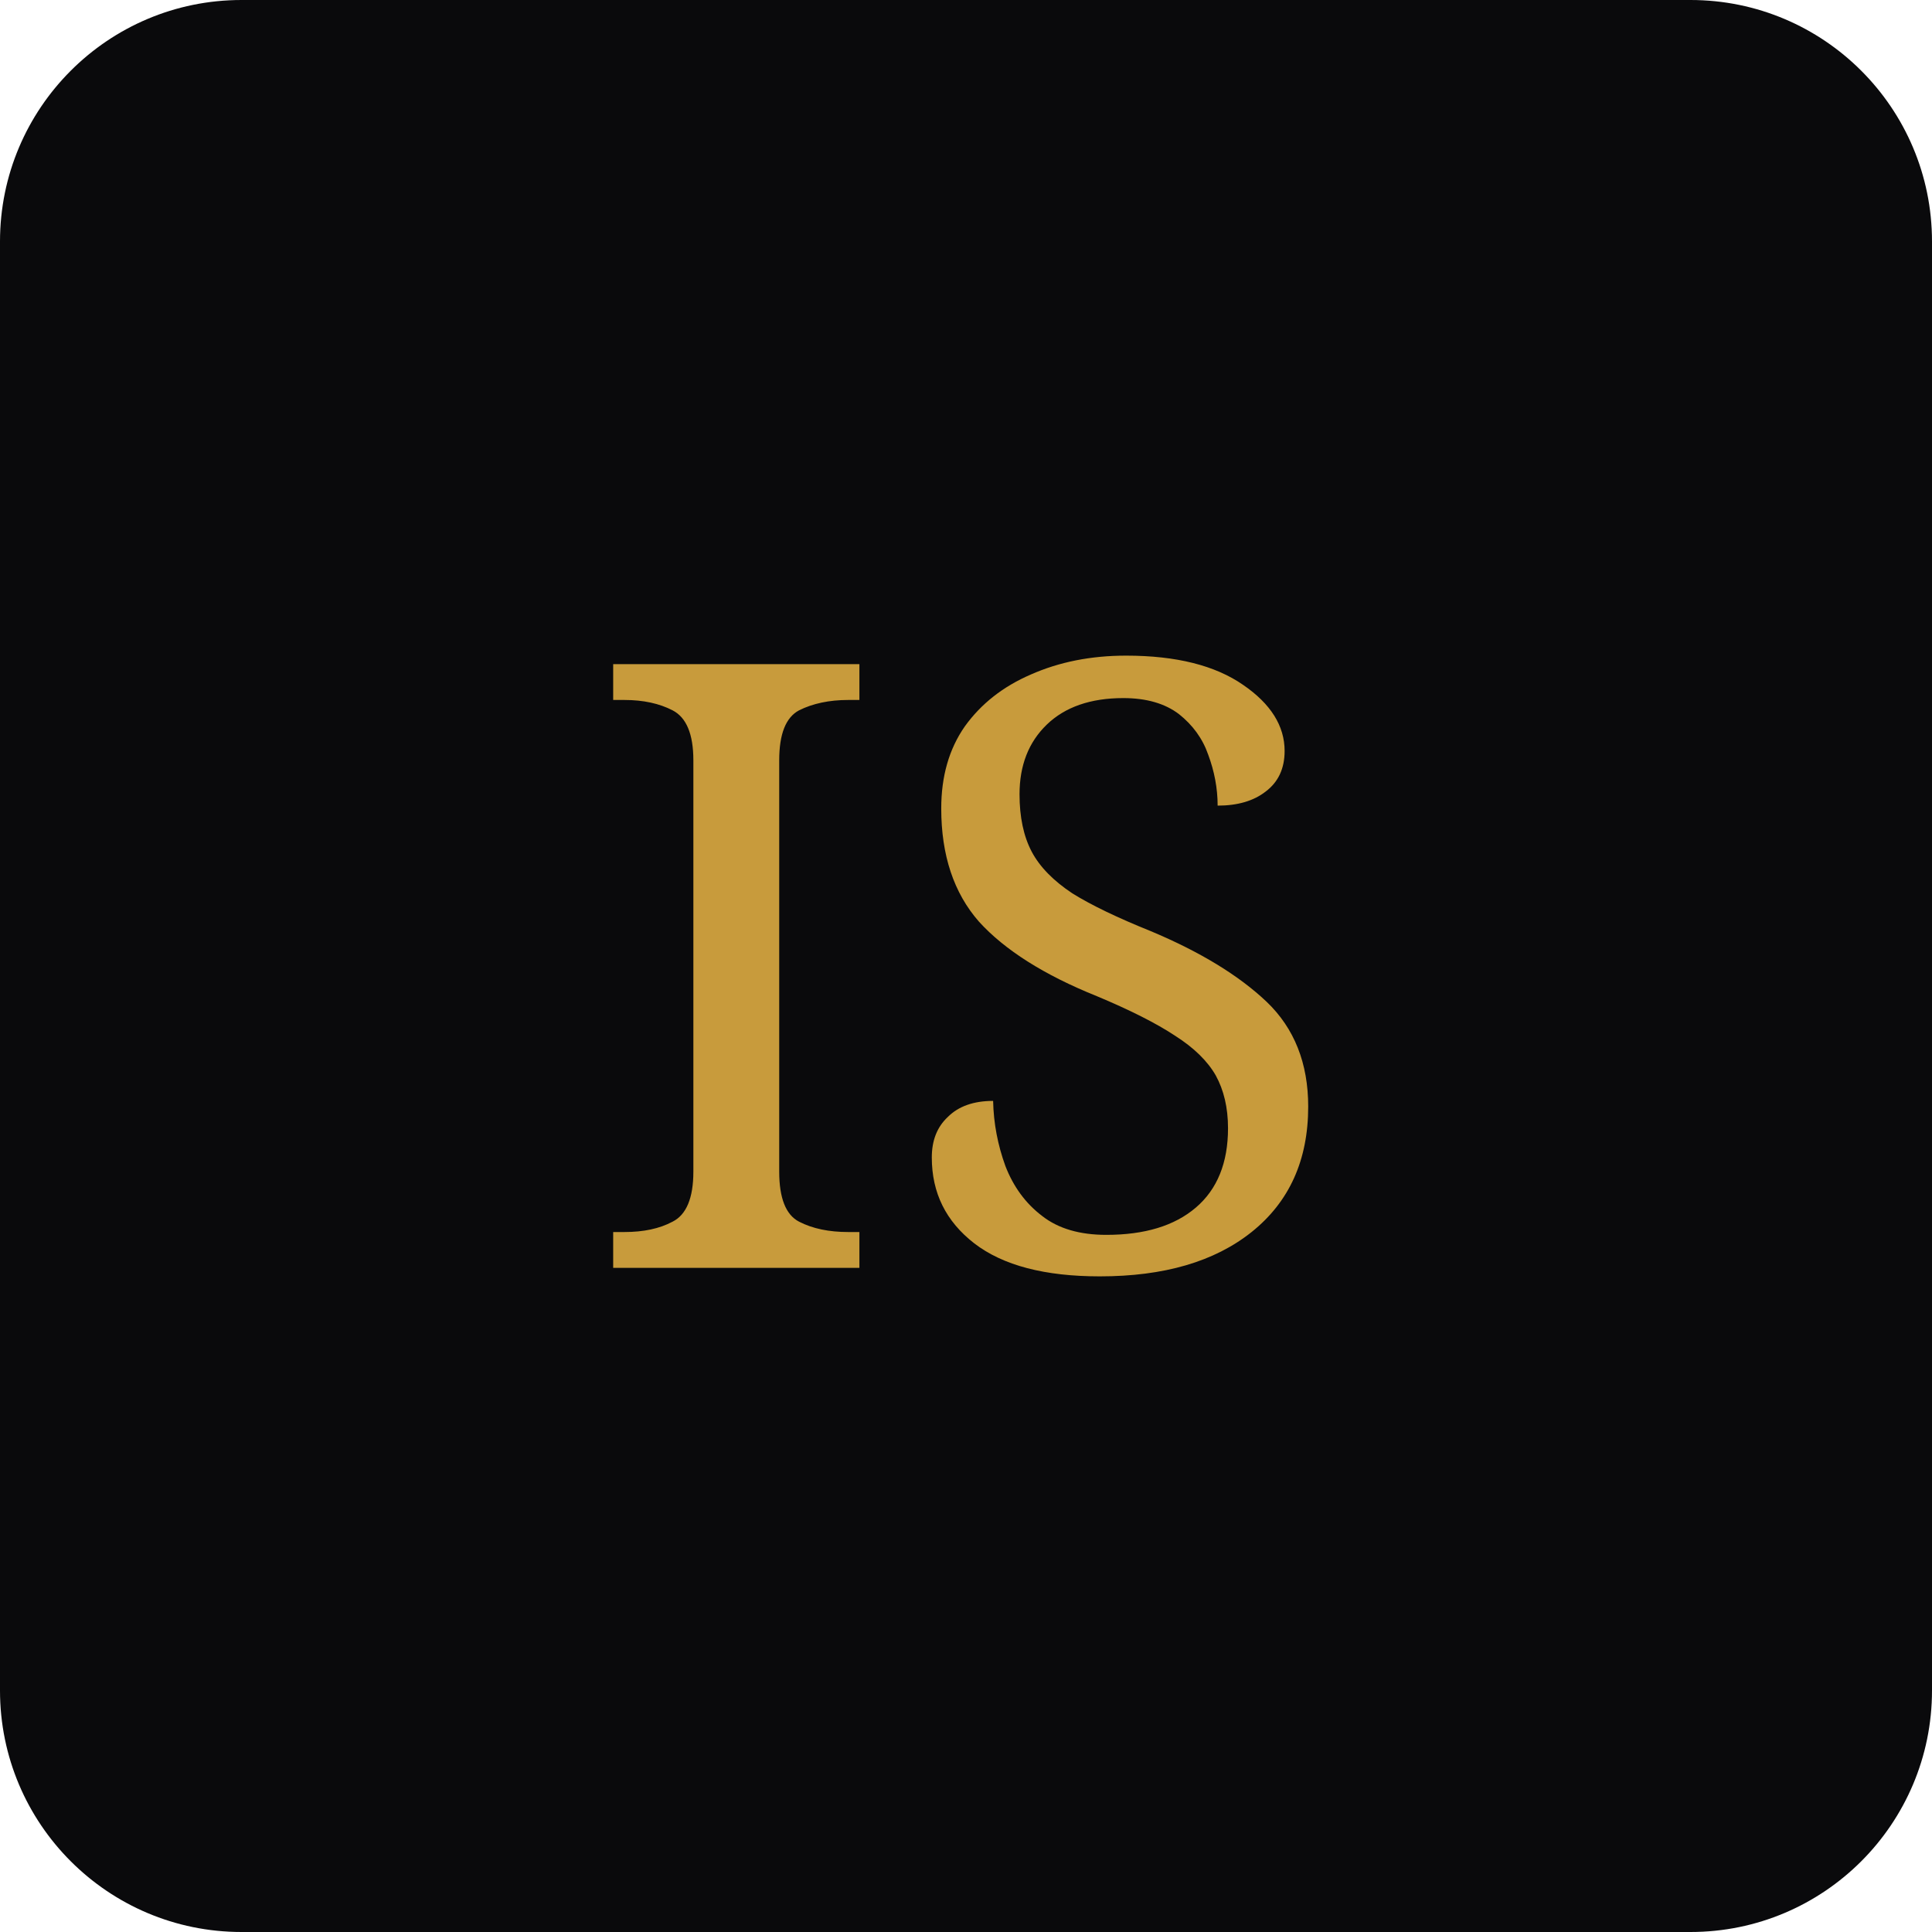
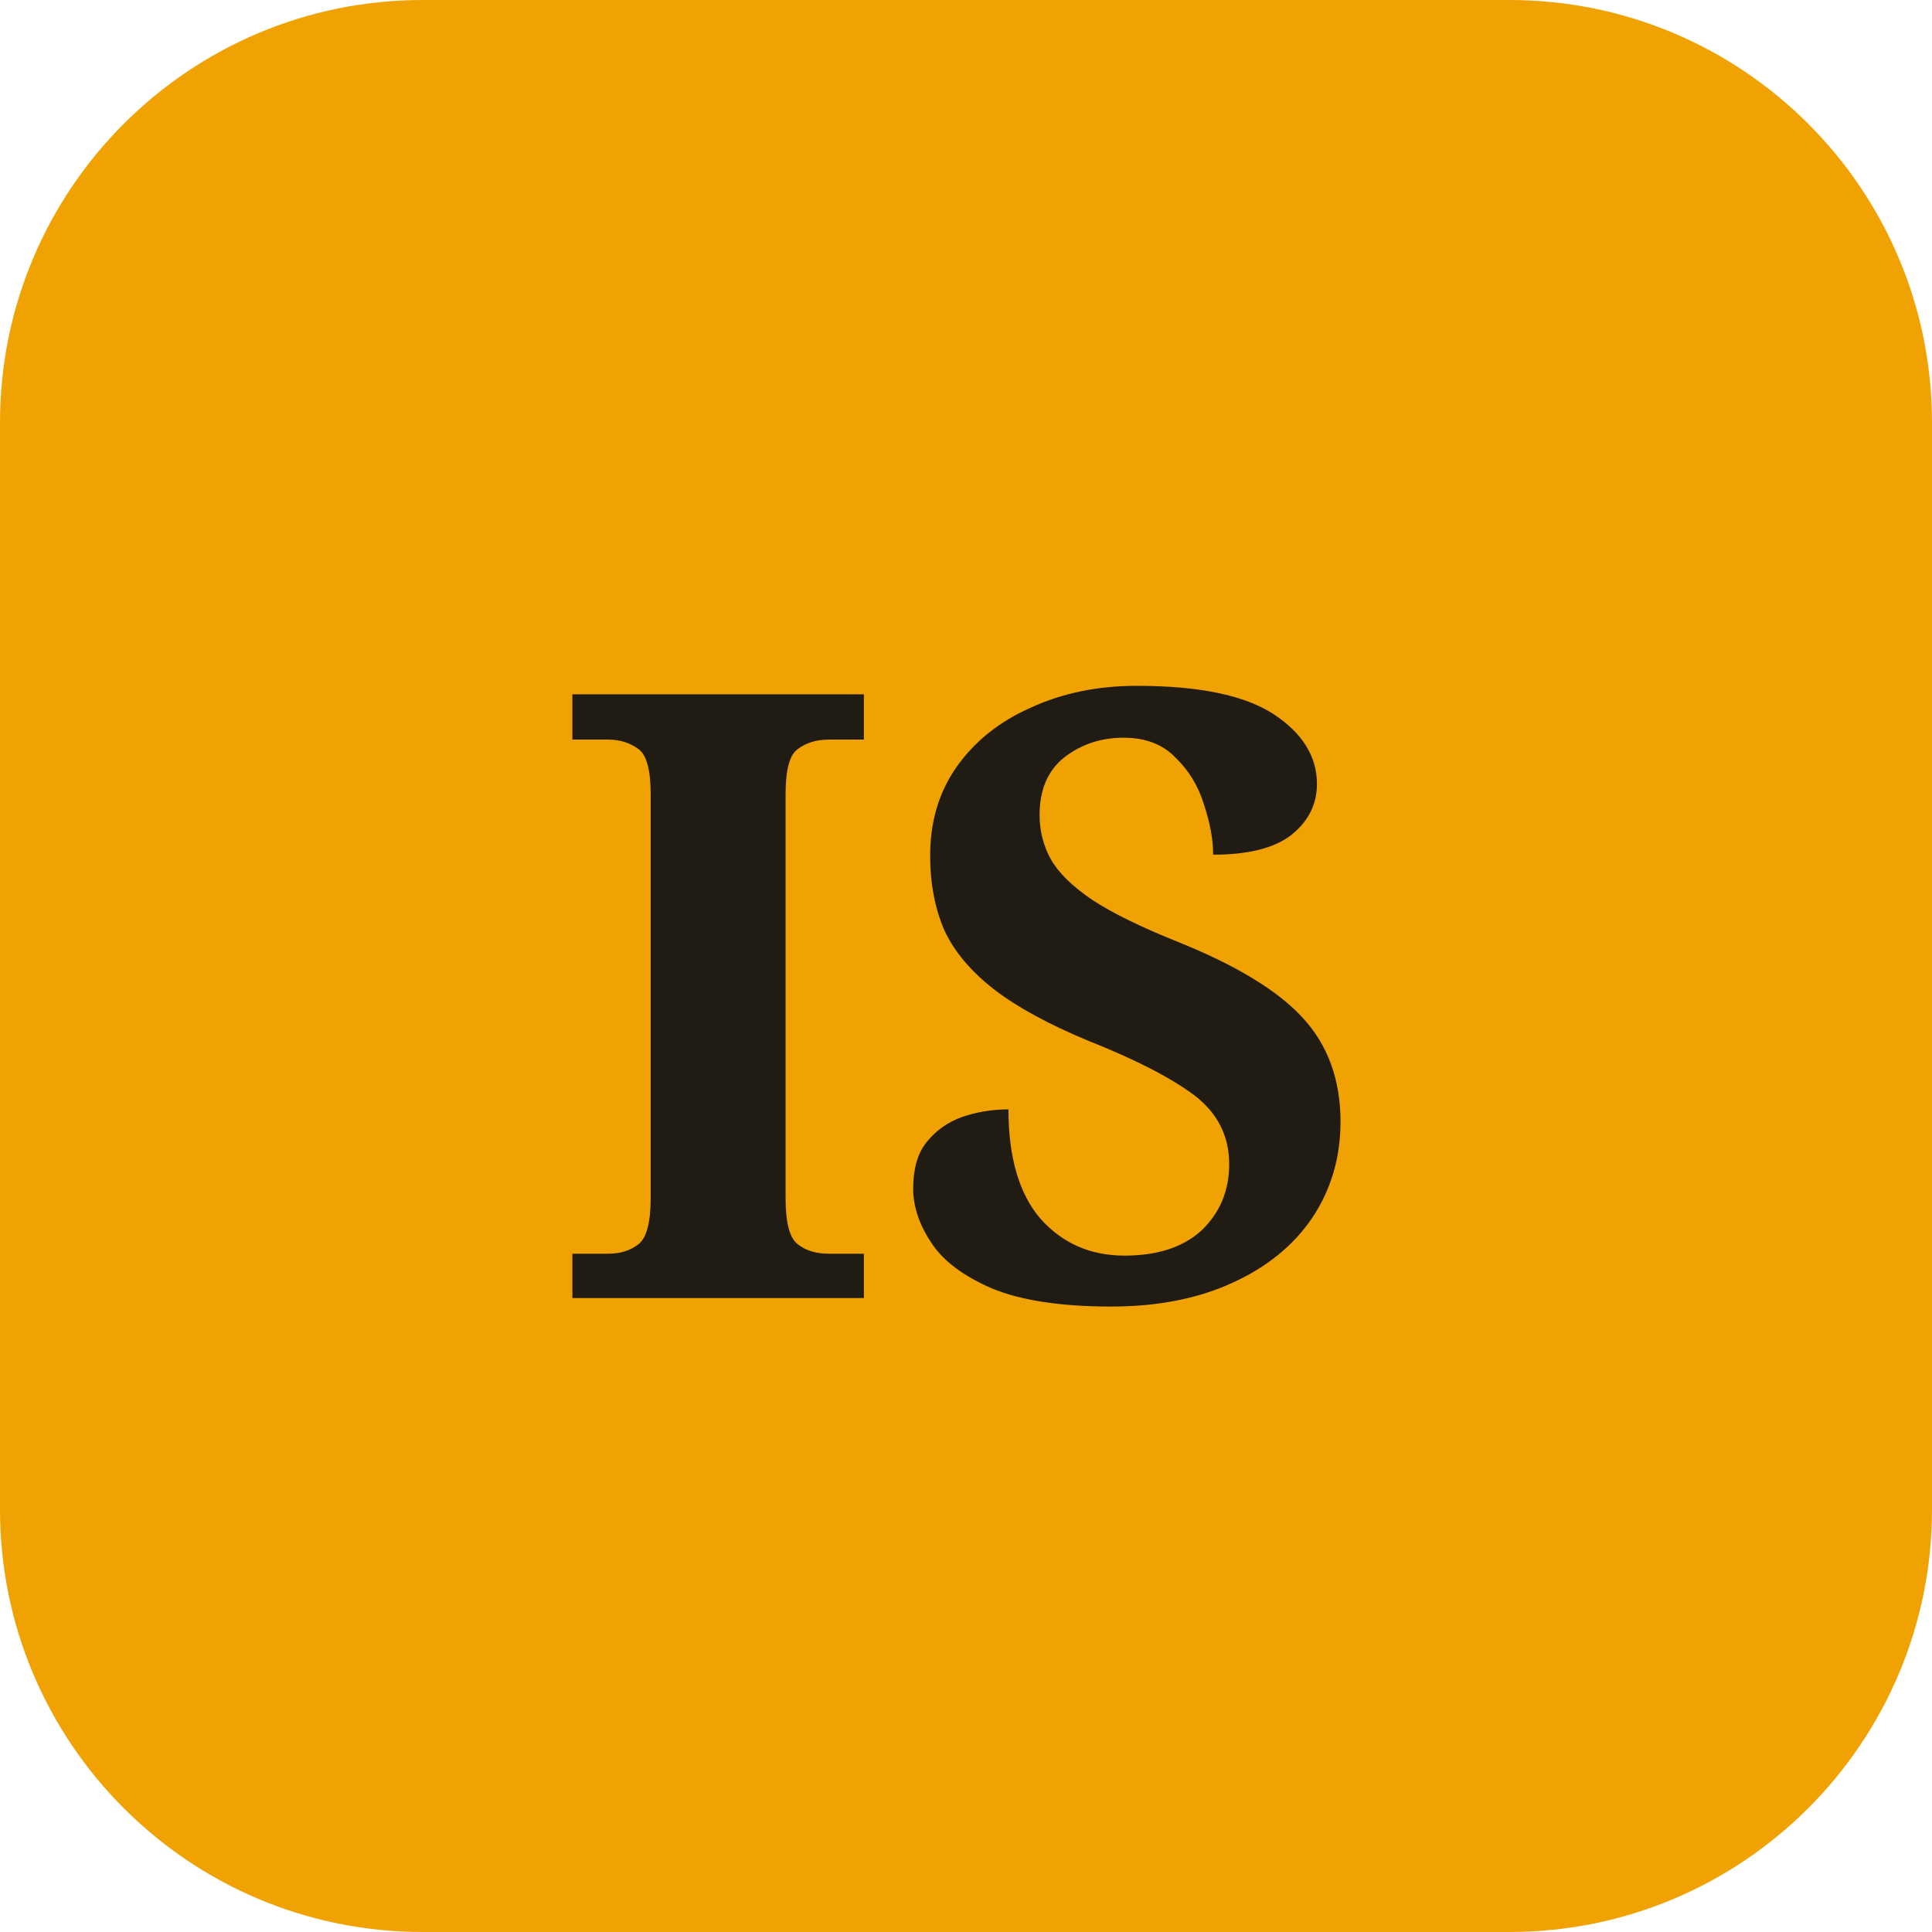
<svg xmlns="http://www.w3.org/2000/svg" viewBox="0 0 32 32">
-   <rect width="32" height="32" rx="4" fill="#0a0a0c" />
-   <text x="16" y="21" font-family="Georgia, serif" font-size="14" fill="#c89b3c" text-anchor="middle">IS</text>
+   <rect width="32" height="32" rx="7" fill="#f0a202" />
+   <text x="16" y="21.5" font-family="Georgia, serif" font-size="14" font-weight="600" fill="#201c14" text-anchor="middle">IS</text>
</svg>
